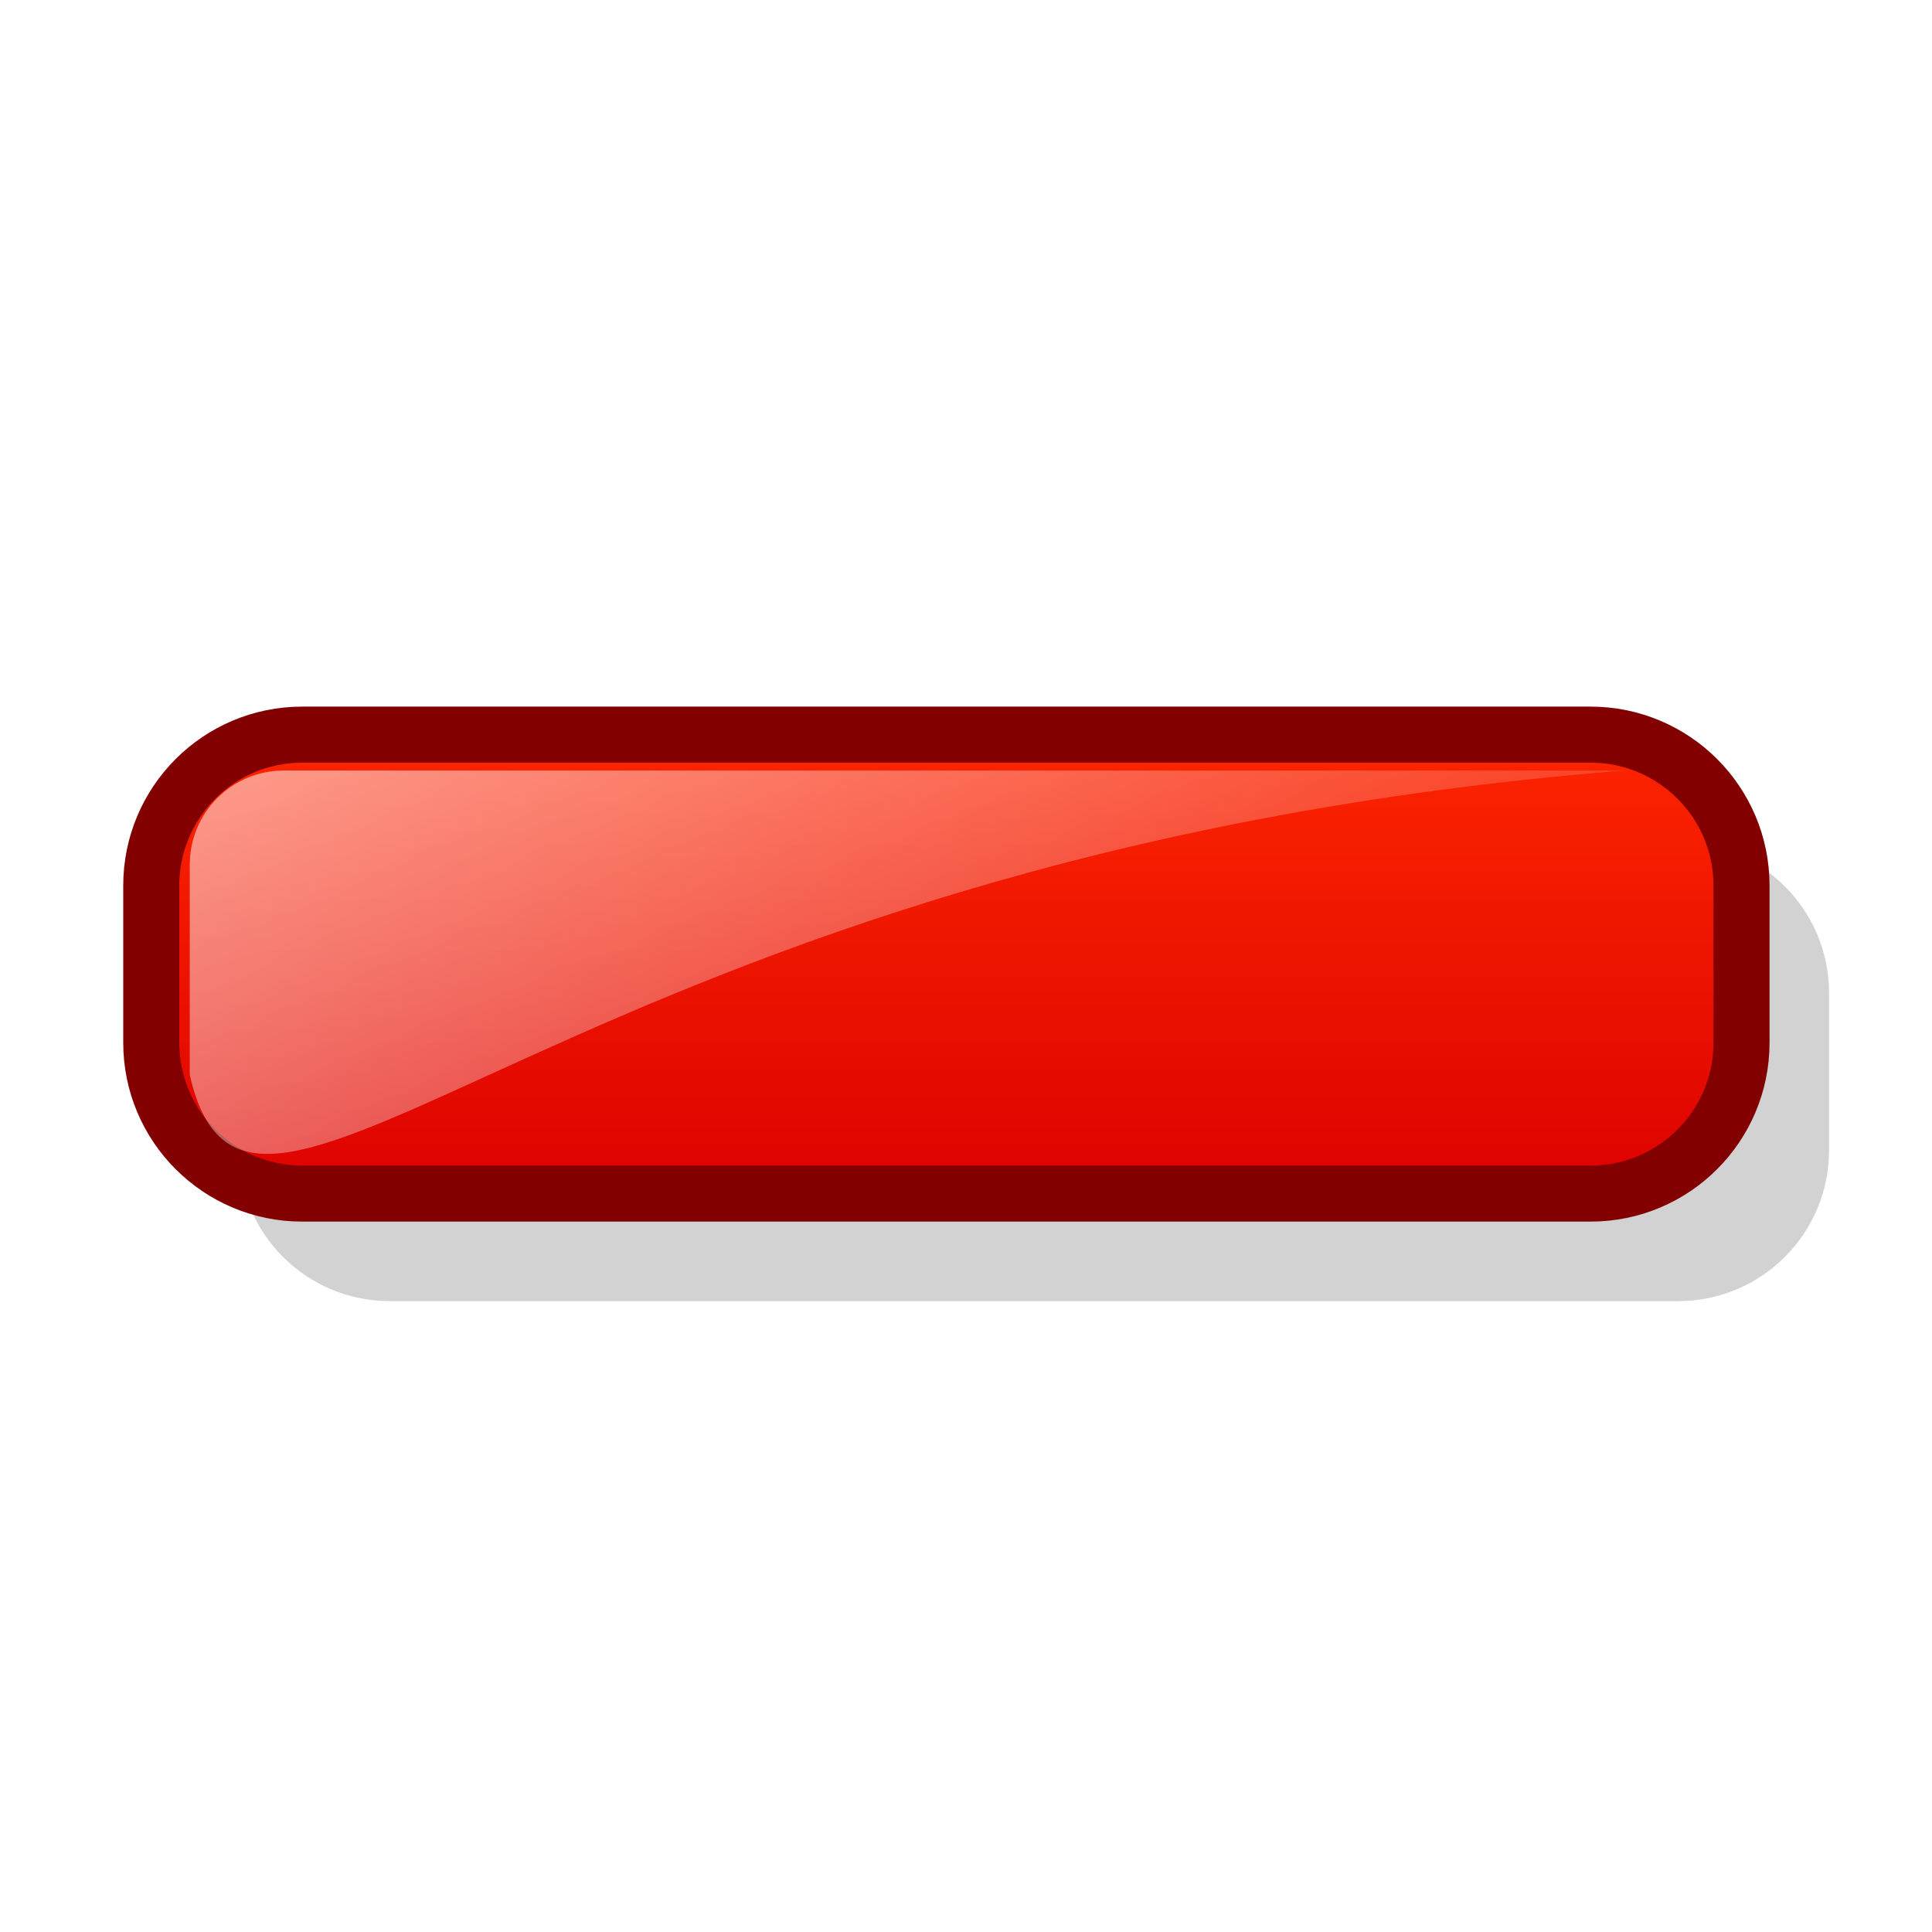
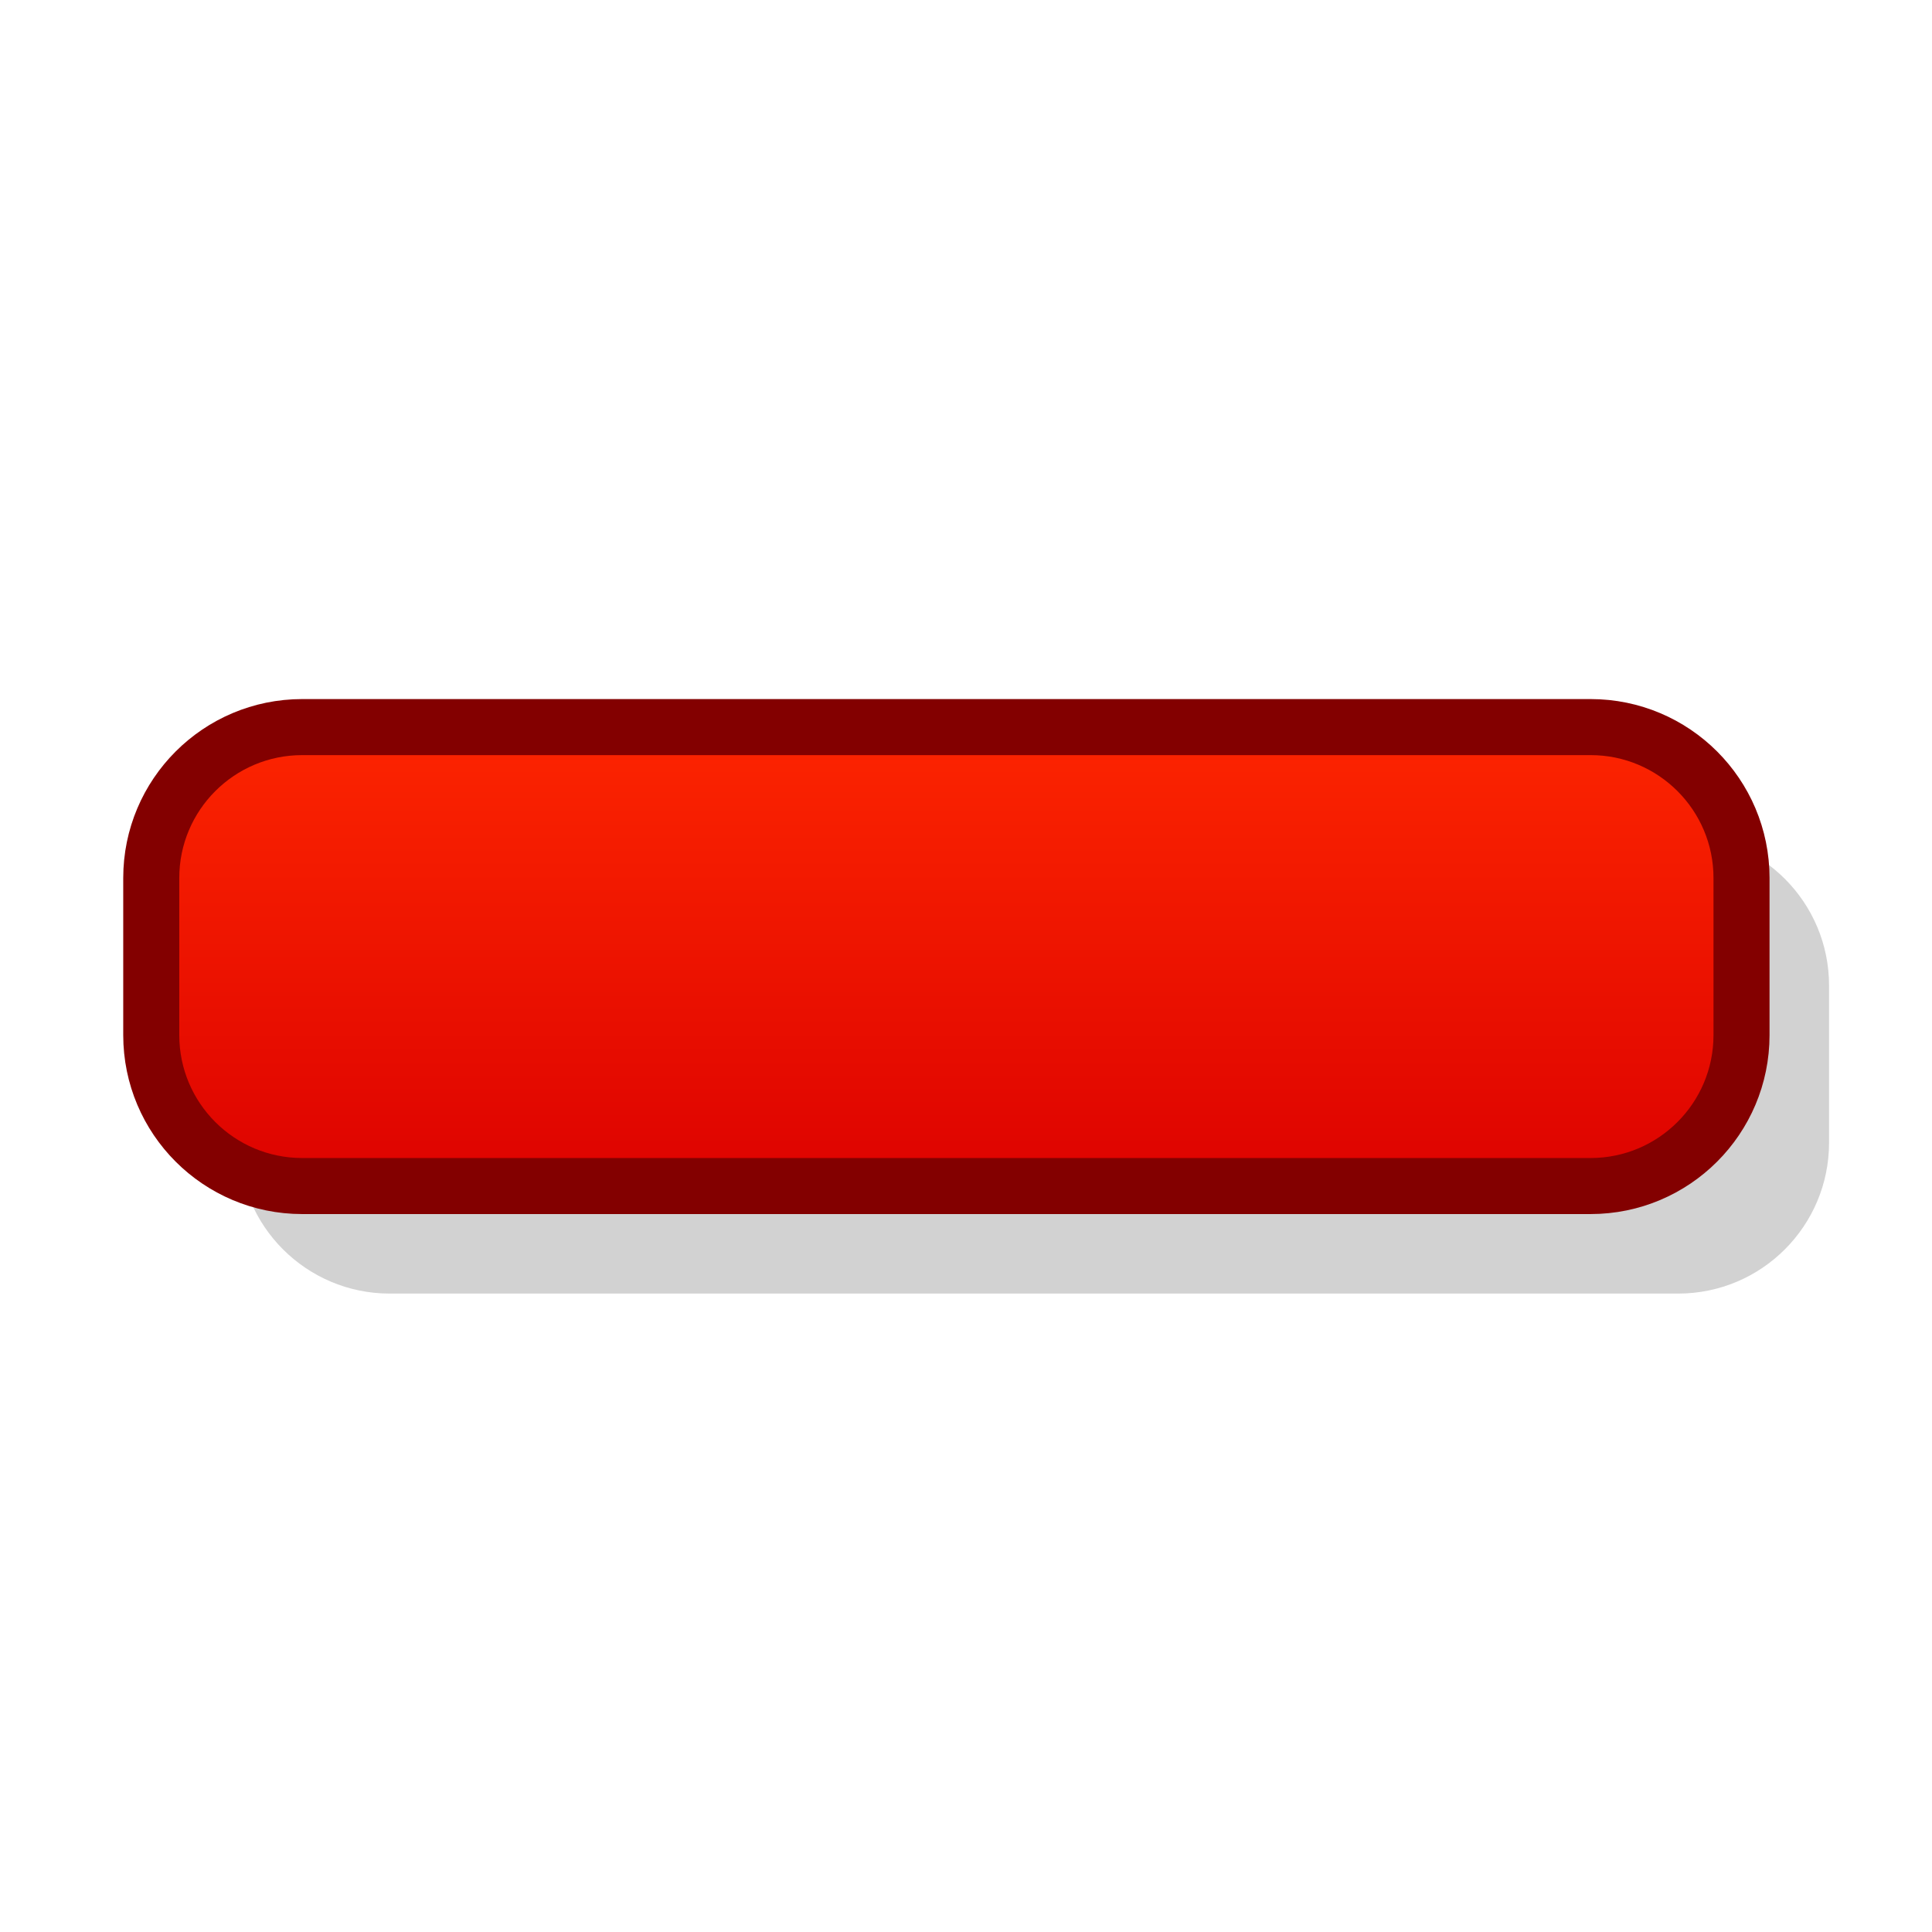
<svg xmlns="http://www.w3.org/2000/svg" xmlns:xlink="http://www.w3.org/1999/xlink" version="1.0" x="00" y="00" width="128" height="128" id="Etiquette">
  <defs id="Gradients">
    <linearGradient id="linearGradient4693">
      <stop style="stop-color:#ff2700;stop-opacity:1;" offset="0" id="stop4695" />
      <stop style="stop-color:#db0000;stop-opacity:1;" offset="1" id="stop4697" />
    </linearGradient>
    <linearGradient id="linearGradient4685">
      <stop style="stop-color:#ffffff;stop-opacity:0.753;" offset="0" id="stop4687" />
      <stop style="stop-color:#ffffff;stop-opacity:0;" offset="1" id="stop4689" />
    </linearGradient>
    <linearGradient id="linearGradient9590">
      <stop style="stop-color:#ffffff;stop-opacity:0;" offset="0" id="stop9591" />
      <stop style="stop-color:#fff;stop-opacity:1;" offset="1" id="stop9592" />
    </linearGradient>
    <linearGradient id="linearGradient583">
      <stop style="stop-color:#000000;stop-opacity:1;" offset="0" id="stop584" />
      <stop style="stop-color:#000000;stop-opacity:0;" offset="1" id="stop585" />
    </linearGradient>
    <linearGradient id="linearGradient2023">
      <stop style="stop-color:#006aff;stop-opacity:0.686;" offset="0" id="stop2024" />
      <stop style="stop-color:#001d8f;stop-opacity:0;" offset="1" id="stop2025" />
    </linearGradient>
    <linearGradient id="linearGradient1753">
      <stop style="stop-color:#0043e3;stop-opacity:1;" offset="0" id="stop1754" />
      <stop style="stop-color:#0054cb;stop-opacity:0;" offset="1" id="stop1755" />
    </linearGradient>
    <linearGradient xlink:href="#linearGradient1811" id="linearGradient5832" gradientUnits="userSpaceOnUse" gradientTransform="matrix(-0.438649,-0.487911,-0.443615,0.493434,668.133,236.8853)" x1="2.825" y1="173.712" x2="83.588" y2="92.949" />
    <linearGradient id="linearGradient1811">
      <stop style="stop-color:#ffffff;stop-opacity:1;" offset="0" id="stop1812" />
      <stop style="stop-color:#ffffff;stop-opacity:0;" offset="1" id="stop1813" />
    </linearGradient>
    <linearGradient xlink:href="#linearGradient1811" id="linearGradient5831" gradientUnits="userSpaceOnUse" gradientTransform="matrix(-0.594078,-0.660796,-0.327552,0.364337,668.133,236.8853)" x1="98.899" y1="8.786" x2="35.052" y2="72.632" />
    <linearGradient id="linearGradient2386">
      <stop style="stop-color:#ffffff;stop-opacity:1;" offset="0" id="stop2387" />
      <stop style="stop-color:#46a046;stop-opacity:1;" offset="0.5" id="stop2414" />
      <stop style="stop-color:#267726;stop-opacity:1;" offset="1" id="stop2388" />
    </linearGradient>
    <linearGradient xlink:href="#linearGradient2386" id="linearGradient5830" gradientUnits="userSpaceOnUse" gradientTransform="matrix(-0.43867,-0.487934,-0.443594,0.493411,672.058,236.403)" x1="17.775" y1="81.311" x2="93.902" y2="60.913" />
    <linearGradient id="MaterialSoftShadow">
      <stop style="stop-color:#000000;stop-opacity:0.215;" offset="0" id="stop2619" />
      <stop style="stop-color:#000000;stop-opacity:0.098;" offset="0.5" id="stop2621" />
      <stop style="stop-color:#000000;stop-opacity:0;" offset="1" id="stop2620" />
    </linearGradient>
    <linearGradient xlink:href="#linearGradient583" id="linearGradient586" gradientTransform="scale(0.97022,1.030694)" x1="649.975" y1="221.225" x2="585.337" y2="220.087" gradientUnits="userSpaceOnUse" />
    <linearGradient xlink:href="#linearGradient2023" id="linearGradient97" gradientUnits="userSpaceOnUse" gradientTransform="matrix(0.910641,0,0,0.888804,-4.670978,-2.46872)" x1="98.615" y1="-205.989" x2="98.615" y2="87.374" />
    <linearGradient xlink:href="#linearGradient4685" id="linearGradient4691" x1="20.571" y1="10.248" x2="69.179" y2="89.248" gradientUnits="userSpaceOnUse" />
    <linearGradient xlink:href="#linearGradient4693" id="linearGradient4699" x1="64.7" y1="38.816" x2="64.7" y2="72.934" gradientUnits="userSpaceOnUse" />
    <linearGradient xlink:href="#linearGradient4693" id="linearGradient6226" gradientUnits="userSpaceOnUse" x1="64.7" y1="38.816" x2="64.7" y2="72.934" />
    <linearGradient xlink:href="#linearGradient4685" id="linearGradient6228" gradientUnits="userSpaceOnUse" x1="20.571" y1="10.248" x2="69.179" y2="89.248" />
    <linearGradient gradientTransform="translate(-2,8)" y2="89.248" x2="69.179" y1="10.248" x1="20.571" gradientUnits="userSpaceOnUse" id="linearGradient1349" xlink:href="#linearGradient4685" />
    <linearGradient gradientTransform="translate(-2,8)" y2="72.934" x2="64.7" y1="38.816" x1="64.7" gradientUnits="userSpaceOnUse" id="linearGradient1352" xlink:href="#linearGradient4693" />
+     <linearGradient xlink:href="#linearGradient4685" id="linearGradient1348" gradientUnits="userSpaceOnUse" gradientTransform="translate(-3,-31.5)" x1="20.571" y1="10.248" x2="69.179" y2="89.248" />
+     <linearGradient xlink:href="#linearGradient4693" id="linearGradient1351" gradientUnits="userSpaceOnUse" gradientTransform="translate(-2,7.5)" x1="64.7" y1="38.816" x2="64.7" y2="72.934" />
  </defs>
-   <g id="g1355">
-     <rect ry="10" rx="10" y="55.797" x="15.821" height="30.406" width="105.359" id="rect4701" style="color:#000000;fill:#000000;fill-opacity:0.179;fill-rule:evenodd;stroke:none;stroke-width:3.713;stroke-linecap:round;stroke-linejoin:round;stroke-miterlimit:4;stroke-dashoffset:0;stroke-opacity:1;marker:none;marker-start:none;marker-mid:none;marker-end:none;visibility:visible;display:inline;overflow:visible" />
-     <rect ry="10" rx="10" y="48.672" x="10.021" height="30.406" width="105.359" id="rect1361" style="color:#000000;fill:url(#linearGradient1352);fill-opacity:1;fill-rule:evenodd;stroke:#830000;stroke-width:3.713;stroke-linecap:round;stroke-linejoin:round;stroke-miterlimit:4;stroke-dashoffset:0;stroke-opacity:1;marker:none;marker-start:none;marker-mid:none;marker-end:none;visibility:visible;display:inline;overflow:visible" />
-     <path id="rect2879" d="M 18.821,51.047 L 107.679,51.047 C 37.892,56.547 16.571,88.915 12.571,71.203 L 12.571,57.297 C 12.571,53.835 15.358,51.047 18.821,51.047 z " style="color:#000000;fill:url(#linearGradient1349);fill-opacity:1;fill-rule:evenodd;stroke:none;stroke-width:3.713;stroke-linecap:round;stroke-linejoin:round;stroke-miterlimit:4;stroke-dashoffset:0;stroke-opacity:1;marker:none;marker-start:none;marker-mid:none;marker-end:none;visibility:visible;display:inline;overflow:visible" />
+   <g id="g1354">
+     <rect ry="10" rx="10" y="55.297" x="15.821" height="30.406" width="105.359" id="rect4701" style="color:#000000;fill:#000000;fill-opacity:0.179;fill-rule:evenodd;stroke:none;stroke-width:3.713;stroke-linecap:round;stroke-linejoin:round;marker:none;marker-start:none;marker-mid:none;marker-end:none;stroke-miterlimit:4;stroke-dashoffset:0;stroke-opacity:1;visibility:visible;display:inline;overflow:visible" />
+     <rect ry="10" rx="10" y="48.172" x="10.021" height="30.406" width="105.359" id="rect1361" style="color:#000000;fill:url(#linearGradient1351);fill-opacity:1;fill-rule:evenodd;stroke:#830000;stroke-width:3.713;stroke-linecap:round;stroke-linejoin:round;marker:none;marker-start:none;marker-mid:none;marker-end:none;stroke-miterlimit:4;stroke-dashoffset:0;stroke-opacity:1;visibility:visible;display:inline;overflow:visible" />
  </g>
</svg>
